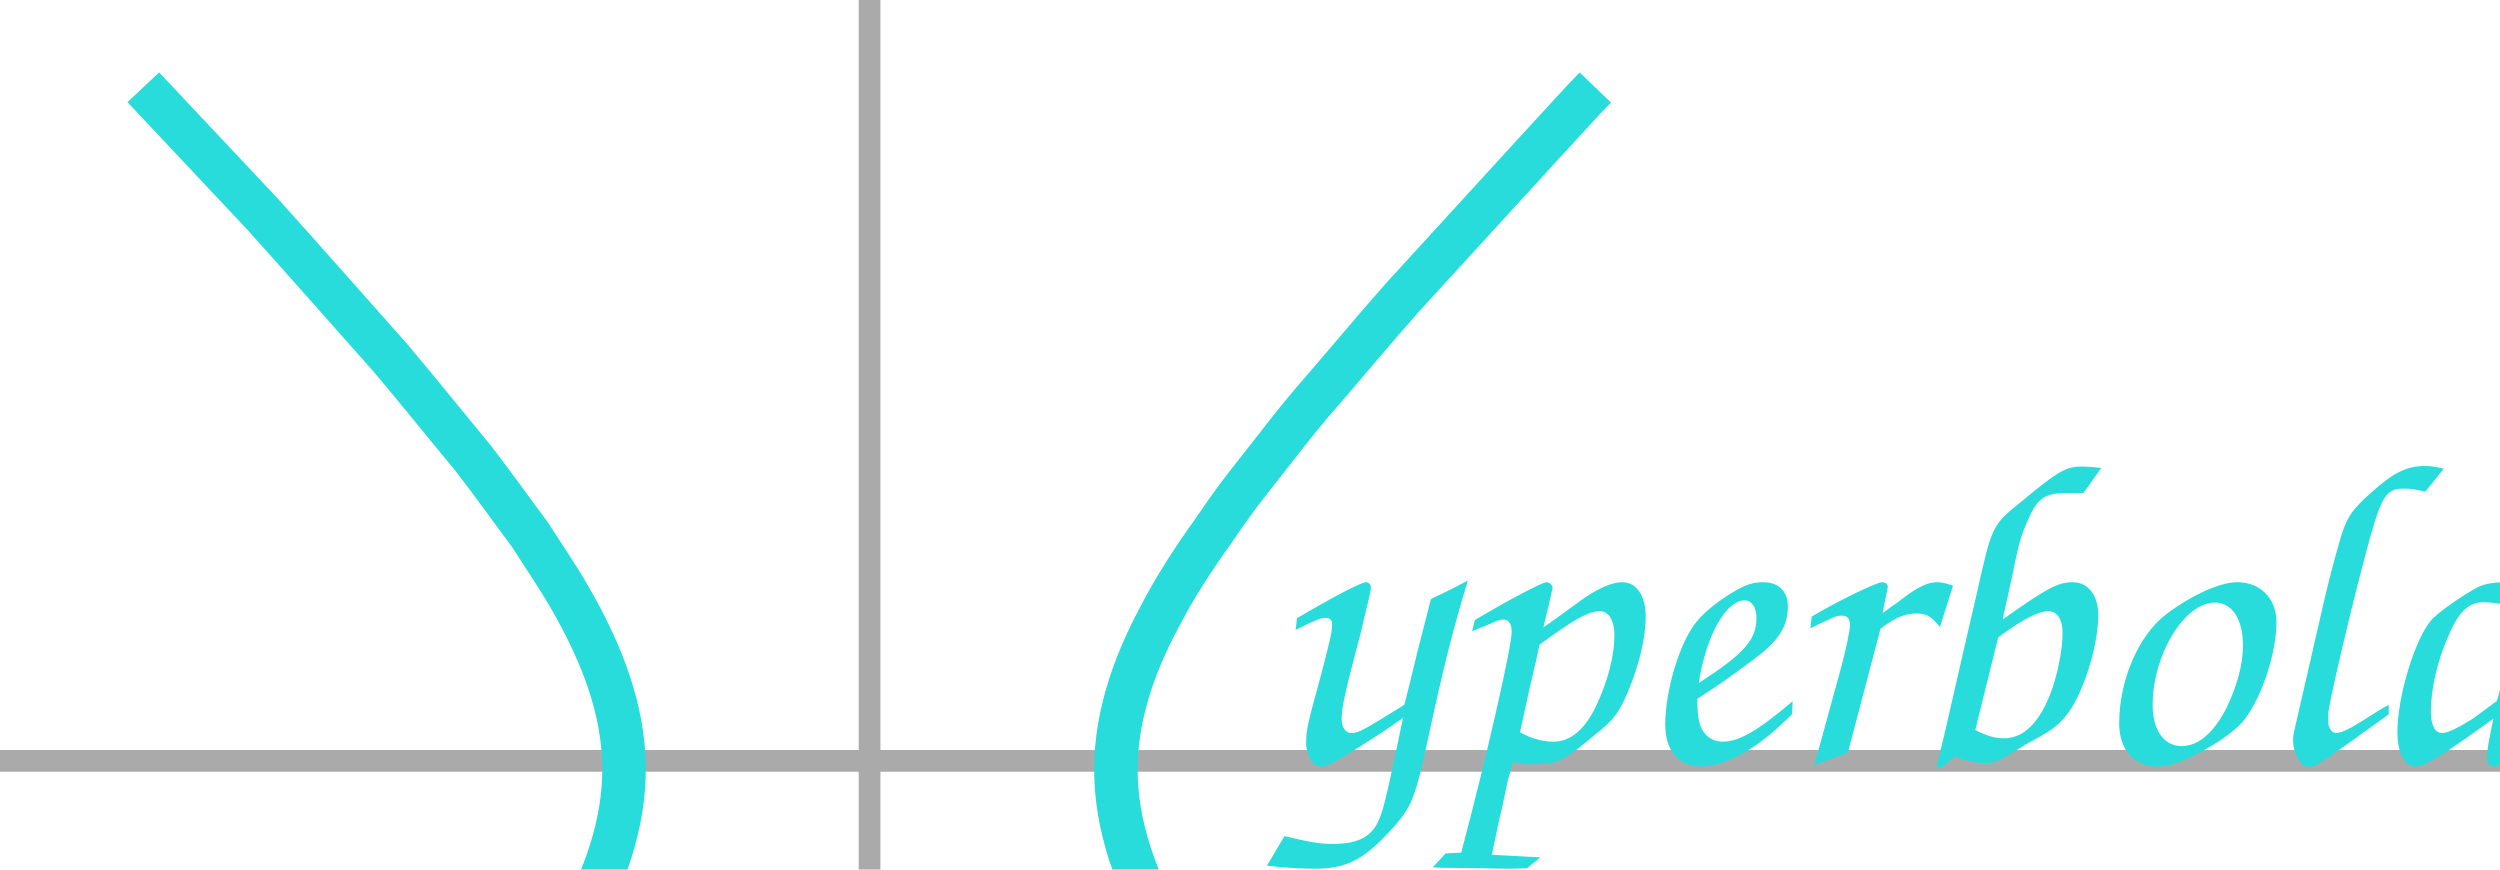
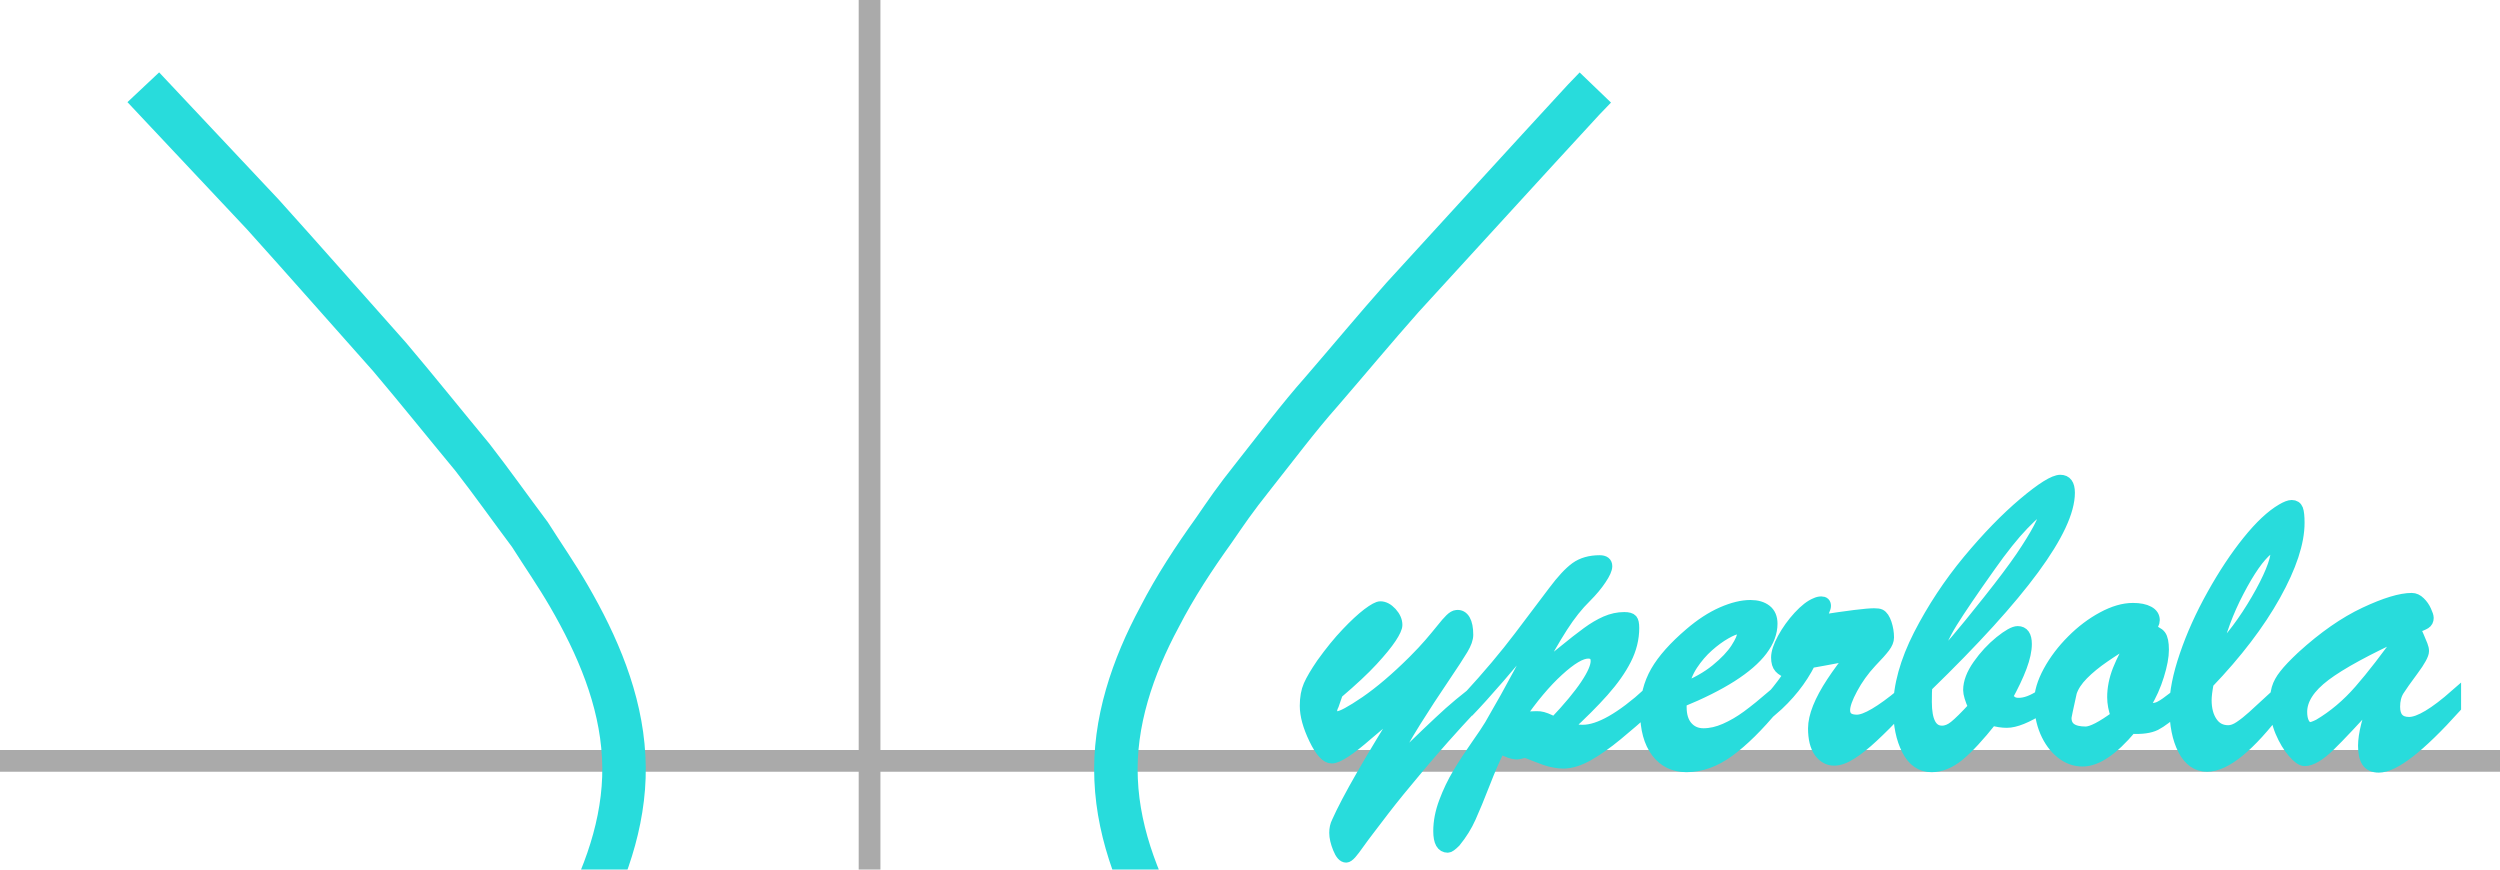
<svg xmlns="http://www.w3.org/2000/svg" version="1.1" baseProfile="full" width="230" height="80" viewBox="0 0 230 80">
  <g>
    <clipPath id="cut-off-bottom">
      <rect x="0" y="0" width="230" height="80" />
    </clipPath>
    <g id="hyperbola-logo" clip-path="url(#cut-off-bottom)">
      <g id="axes">
        <path id="svg_6" fill="none" stroke="#aaaaaa" stroke-width="2" stroke-linecap="butt" stroke-miterlimit="4" stroke-dashoffset="0" d="m 80 0 l 0 140" />
        <path id="svg_7" fill="none" stroke="#aaaaaa" stroke-width="2" stroke-linecap="butt" stroke-miterlimit="4" stroke-dashoffset="0" d="m 0 70 l 230 0" />
      </g>
      <g id="hyperbola-shape">
        <path id="svg_9" fill="none" stroke="#28dcdc" stroke-width="4" d="m10.878,136c4.102,-4.349 8.202,-8.699 12.292,-13.057c4.406,-4.957 8.843,-9.886 13.227,-14.859c2.541,-3.113 5.132,-6.188 7.643,-9.325c1.539,-2.106 3.148,-4.164 4.642,-6.302c1.493,-2.138 3.535,-5.208 4.922,-8.037c2.394,-4.547 4.076,-9.647 3.773,-14.841c-0.278,-5.265 -2.418,-10.227 -5.03,-14.733c-1.12,-1.936 -2.399,-3.777 -3.596,-5.666c-1.769,-2.362 -3.475,-4.774 -5.285,-7.105c-2.546,-3.071 -5.039,-6.186 -7.616,-9.23c-3.896,-4.37 -7.755,-8.774 -11.675,-13.122c-3.667,-3.896 -7.329,-7.796 -10.992,-11.695" />
        <path id="svg_10" fill="none" stroke="#28dcdc" stroke-width="4" d="m149.122,136c-1.049,-1.091 -2.097,-2.182 -3.145,-3.273c-5.747,-6.278 -11.52,-12.533 -17.25,-18.826c-3.026,-3.545 -6.093,-7.055 -9.091,-10.622c-2.049,-2.636 -4.154,-5.232 -6.169,-7.894c-2.009,-2.914 -4.157,-5.743 -5.857,-8.856c-2.614,-4.525 -4.715,-9.531 -4.928,-14.816c-0.236,-5.253 1.537,-10.381 3.996,-14.953c1.438,-2.795 3.169,-5.427 4.999,-7.979c1.212,-1.748 1.737,-2.587 3.769,-5.147c2.033,-2.56 3.984,-5.185 6.154,-7.631c2.48,-2.872 4.905,-5.792 7.422,-8.632c5.557,-6.059 11.086,-12.145 16.66,-18.189c0.363,-0.377 0.725,-0.754 1.087,-1.131" />
      </g>
    </g>
-     <text fill="#28dcdc" stroke="#28dcdc" stroke-width="0" stroke-dasharray="none" stroke-linejoin="miter" stroke-linecap="square" x="175" y="70" id="svg_18" font-size="40" font-family="Brush Script MT, cursive" text-anchor="middle" xml:space="preserve">yperbola</text>
+     <g transform="translate(120, 59)">
+       <path fill="#28dcdc" stroke="#28dcdc" d="M9.32 5.63L9.32 5.63L5.84 8.57L5.84 8.57Q3.36 10.74 2.52 10.74L2.52 10.74L2.52 10.74Q1.76 10.74 0.92 8.99L0.92 8.99L0.92 8.99Q0.08 7.25 0.08 5.94L0.08 5.94L0.08 5.94Q0.08 4.82 0.42 4.05L0.42 4.05L0.42 4.05Q0.76 3.28 1.60 2.05L1.60 2.05L1.60 2.05Q2.79 0.39 3.89-0.76L3.89-0.76L3.89-0.76Q4.98-1.91 5.82-2.55L5.82-2.55L5.82-2.55Q6.66-3.18 6.99-3.18L6.99-3.18L6.99-3.18Q7.52-3.18 8.02-2.64L8.02-2.64L8.02-2.64Q8.52-2.09 8.52-1.50L8.52-1.50L8.52-1.50Q8.52-1.13 7.98-0.31L7.98-0.31L7.98-0.31Q7.44 0.51 6.28 1.77L6.28 1.77L6.28 1.77Q5.12 3.03 3.05 4.79L3.05 4.79L2.68 5.86L2.68 5.86Q2.52 6.17 2.52 6.41L2.52 6.41L2.52 6.41Q2.52 6.93 3.05 6.93L3.05 6.93L3.05 6.93Q3.59 6.93 5.62 5.55L5.62 5.55L5.62 5.55Q7.64 4.16 10 1.82L10 1.82L10 1.82Q10.92 0.90 11.52 0.20L11.52 0.20L11.52 0.20Q12.13-0.51 12.62-1.12L12.62-1.12L12.62-1.12Q13.11-1.74 13.43-2.05L13.43-2.05L13.43-2.05Q13.75-2.36 14.00-2.38L14.00-2.38L14.00-2.38Q14.49-2.44 14.77-1.97L14.77-1.97L14.77-1.97Q15.04-1.50 15.04-0.59L15.04-0.59L15.04-0.59Q15.04-0.06 14.57 0.73L14.57 0.73L14.57 0.73Q14.10 1.52 12.81 3.43L12.81 3.43L12.81 3.43Q11.52 5.33 10.24 7.37L10.24 7.37L10.24 7.37Q8.96 9.41 7.64 11.97L7.64 11.97L7.64 11.97Q7.70 11.91 8.84 10.80L8.84 10.80L8.84 10.80Q9.98 9.69 11.25 8.48L11.25 8.48L11.25 8.48Q12.52 7.27 13.34 6.53L13.34 6.53L13.34 6.53Q14.16 5.80 15.39 4.82L15.39 4.82L15.39 6.13L15.39 6.13Q12.75 8.96 10.62 11.50L10.62 11.50L10.62 11.50Q8.48 14.04 7.31 15.57L7.31 15.57L7.31 15.57Q6.15 17.09 5.96 17.34L5.96 17.34L5.96 17.34Q5.43 18.03 5.01 18.62L5.01 18.62L5.01 18.62Q4.59 19.22 4.31 19.54L4.31 19.54L4.31 19.54Q4.02 19.86 3.85 19.86L3.85 19.86L3.85 19.86Q3.44 19.86 3.12 19.05L3.12 19.05L3.12 19.05Q2.79 18.24 2.79 17.62L2.79 17.62L2.79 17.62Q2.79 17.05 3.01 16.62L3.01 16.62L3.01 16.62Q4.41 13.46 9.32 5.63ZM15.08 6.50L15.08 6.50L15.08 5.14L15.08 5.14Q17.81 2.17 19.79-0.45L19.79-0.45L19.79-0.45Q21.78-3.07 22.93-4.61L22.93-4.61L22.93-4.61Q24.08-6.15 24.96-6.79L24.96-6.79L24.96-6.79Q25.84-7.42 27.17-7.42L27.17-7.42L27.17-7.42Q27.83-7.42 27.83-6.91L27.83-6.91L27.83-6.91Q27.83-6.50 27.29-5.70L27.29-5.70L27.29-5.70Q26.76-4.90 25.92-4.06L25.92-4.06L25.92-4.06Q24.80-2.97 23.74-1.32L23.74-1.32L23.74-1.32Q22.68 0.33 21.33 2.89L21.33 2.89L21.33 2.89Q22.38 2.07 23.76 0.95L23.76 0.95L23.76 0.95Q25.14-0.18 26.01-0.81L26.01-0.81L26.01-0.81Q26.88-1.45 27.72-1.82L27.72-1.82L27.72-1.82Q28.57-2.19 29.43-2.19L29.43-2.19L29.43-2.19Q29.98-2.19 30.15-1.99L30.15-1.99L30.15-1.99Q30.31-1.80 30.31-1.23L30.31-1.23L30.31-1.23Q30.31 0.25 29.59 1.67L29.59 1.67L29.59 1.67Q28.87 3.09 27.52 4.61L27.52 4.61L27.52 4.61Q26.17 6.13 24.20 7.93L24.20 7.93L24.20 7.93Q24.88 8.18 25.61 8.18L25.61 8.18L25.61 8.18Q27.87 8.18 31.68 4.73L31.68 4.73L31.68 6.13L31.68 6.13Q30.20 7.46 28.78 8.63L28.78 8.63L28.78 8.63Q27.36 9.80 26.11 10.51L26.11 10.51L26.11 10.51Q24.86 11.21 23.81 11.21L23.81 11.21L23.81 11.21Q23.42 11.21 22.98 11.12L22.98 11.12L22.98 11.12Q22.54 11.04 22.17 10.91L22.17 10.91L22.17 10.91Q21.80 10.78 21.21 10.55L21.21 10.55L21.21 10.55Q20.63 10.31 20.31 10.21L20.31 10.21L20.31 10.21Q19.69 10.37 19.61 10.37L19.61 10.37L19.61 10.37Q18.93 10.37 18.01 9.82L18.01 9.82L18.01 9.82Q17.36 11.07 16.59 13.06L16.59 13.06L16.59 13.06Q15.82 15.04 15.29 16.21L15.29 16.21L15.29 16.21Q14.77 17.38 13.89 18.46L13.89 18.46L13.89 18.46Q13.40 18.95 13.20 18.95L13.20 18.95L13.20 18.95Q12.36 18.95 12.36 17.46L12.36 17.46L12.36 17.46Q12.36 16.17 12.88 14.78L12.88 14.78L12.88 14.78Q13.40 13.38 14.15 12.13L14.15 12.13L14.15 12.13Q14.90 10.88 15.80 9.60L15.80 9.60L15.80 9.60Q16.70 8.32 17.07 7.70L17.07 7.70L17.07 7.70Q20.16 2.38 21.88-1.35L21.88-1.35L21.88-1.35Q17.38 4.12 15.08 6.50M23.01 7.46L23.01 7.46L23.01 7.46Q24.94 5.43 25.89 4.00L25.89 4.00L25.89 4.00Q26.84 2.58 26.84 1.82L26.84 1.82L26.84 1.82Q26.84 1.09 26.11 1.09L26.11 1.09L26.11 1.09Q25.14 1.09 23.37 2.71L23.37 2.71L23.37 2.71Q21.60 4.32 19.73 7.05L19.73 7.05L19.73 7.05Q21.17 6.89 21.66 6.94L21.66 6.94L21.66 6.94Q22.15 6.99 23.01 7.46ZM34.67 5.57L34.67 5.57L34.67 6.05L34.67 6.05Q34.67 7.21 35.23 7.85L35.23 7.85L35.23 7.85Q35.80 8.50 36.72 8.50L36.72 8.50L36.72 8.50Q37.68 8.50 38.70 8.05L38.70 8.05L38.70 8.05Q39.73 7.60 40.74 6.86L40.74 6.86L40.74 6.86Q41.76 6.11 43.22 4.86L43.22 4.86L43.22 6.05L43.22 6.05Q41.02 8.71 39.08 10.13L39.08 10.13L39.08 10.13Q37.15 11.54 35.16 11.54L35.16 11.54L35.16 11.54Q33.42 11.54 32.40 10.20L32.40 10.20L32.40 10.20Q31.39 8.85 31.39 6.50L31.39 6.50L31.39 6.50Q31.39 4.45 32.34 2.78L32.34 2.78L32.34 2.78Q33.30 1.11 35.47-0.74L35.47-0.74L35.47-0.74Q36.95-2.01 38.42-2.66L38.42-2.66L38.42-2.66Q39.88-3.30 41.04-3.30L41.04-3.30L41.04-3.30Q41.95-3.30 42.49-2.88L42.49-2.88L42.49-2.88Q43.03-2.46 43.03-1.62L43.03-1.62L43.03-1.62Q43.03-0.39 42.11 0.83L42.11 0.83L42.11 0.83Q41.19 2.05 39.31 3.25L39.31 3.25L39.31 3.25Q37.42 4.45 34.67 5.57M34.86 4.30L34.86 4.30L34.86 4.30Q36.62 3.61 37.87 2.60L37.87 2.60L37.87 2.60Q39.12 1.58 39.72 0.65L39.72 0.65L39.72 0.65Q40.31-0.27 40.31-0.70L40.31-0.70L40.31-0.70Q40.31-1.15 39.90-1.15L39.90-1.15L39.90-1.15Q39.55-1.15 38.76-0.70L38.76-0.70L38.76-0.70Q37.97-0.25 37.16 0.47L37.16 0.47L37.16 0.47Q36.35 1.19 35.70 2.17L35.70 2.17L35.70 2.17Q35.06 3.14 34.86 4.30ZM43.03 6.37L43.03 6.37L43.03 5.10L43.03 5.10Q44.08 3.85 44.63 2.97L44.63 2.97L44.63 2.97Q44.00 2.75 43.72 2.44L43.72 2.44L43.72 2.44Q43.44 2.13 43.44 1.50L43.44 1.50L43.44 1.50Q43.44 0.80 44.02-0.27L44.02-0.27L44.02-0.27Q44.61-1.35 45.47-2.29L45.47-2.29L45.47-2.29Q46.33-3.22 47.03-3.50L47.03-3.50L47.03-3.50Q47.30-3.63 47.56-3.63L47.56-3.63L47.56-3.63Q47.95-3.63 47.95-3.26L47.95-3.26L47.95-3.26Q47.95-2.93 47.34-1.91L47.34-1.91L47.34-1.91Q51.37-2.54 52.42-2.54L52.42-2.54L52.42-2.54Q52.83-2.54 52.99-2.46L52.99-2.46L52.99-2.46Q53.32-2.29 53.54-1.64L53.54-1.64L53.54-1.64Q53.75-1.00 53.75-0.35L53.75-0.35L53.75-0.35Q53.75 0.06 53.39 0.54L53.39 0.54L53.39 0.54Q53.03 1.02 52.15 1.93L52.15 1.93L52.15 1.93Q51.11 3.05 50.41 4.36L50.41 4.36L50.41 4.36Q49.71 5.66 49.71 6.33L49.71 6.33L49.71 6.33Q49.71 7.25 50.84 7.25L50.84 7.25L50.84 7.25Q52.03 7.25 54.98 4.82L54.98 4.82L54.98 6.13L54.98 6.13Q53.36 7.83 52.30 8.81L52.30 8.81L52.30 8.81Q51.25 9.79 50.35 10.36L50.35 10.36L50.35 10.36Q49.45 10.94 48.75 10.94L48.75 10.94L48.75 10.94Q47.93 10.94 47.38 10.19L47.38 10.19L47.38 10.19Q46.84 9.43 46.84 8.01L46.84 8.01L46.84 8.01Q46.84 7.17 47.27 6.09L47.27 6.09L47.27 6.09Q47.70 5.02 48.53 3.76L48.53 3.76L48.53 3.76Q49.36 2.50 50.39 1.25L50.39 1.25L50.39 1.25Q49.84 1.37 49.16 1.49L49.16 1.49L49.16 1.49Q48.48 1.62 47.71 1.76L47.71 1.76L47.71 1.76Q46.95 1.89 46.54 1.97L46.54 1.97L46.54 1.97Q45.33 4.39 43.03 6.37ZM67.83 4.90L67.83 4.90L67.83 6.17L67.83 6.17Q65.80 7.46 64.63 7.46L64.63 7.46L64.63 7.46Q63.98 7.46 63.26 7.25L63.26 7.25L63.26 7.25Q61.50 9.47 60.24 10.51L60.24 10.51L60.24 10.51Q58.98 11.54 57.71 11.54L57.71 11.54L57.71 11.54Q56.25 11.54 55.46 10L55.46 10L55.46 10Q54.67 8.46 54.67 6.17L54.67 6.17L54.67 6.17Q54.67 3.07 56.54-0.60L56.54-0.60L56.54-0.60Q58.42-4.26 61.06-7.45L61.06-7.45L61.06-7.45Q63.71-10.64 66.19-12.73L66.19-12.73L66.19-12.73Q68.67-14.82 69.55-14.82L69.55-14.82L69.55-14.82Q70.39-14.82 70.39-13.67L70.39-13.67L70.39-13.67Q70.39-8.55 57.27 4.18L57.27 4.18L57.27 4.18Q57.23 4.53 57.23 5.57L57.23 5.57L57.23 5.57Q57.23 8.26 58.67 8.26L58.67 8.26L58.67 8.26Q59.24 8.26 59.81 7.80L59.81 7.80L59.81 7.80Q60.39 7.34 61.58 6.05L61.58 6.05L61.58 6.05Q61.11 5 61.11 4.49L61.11 4.49L61.11 4.49Q61.11 3.42 61.99 2.17L61.99 2.17L61.99 2.17Q62.87 0.92 63.99 0.01L63.99 0.01L63.99 0.01Q65.12-0.90 65.63-0.90L65.63-0.90L65.63-0.90Q66.43-0.90 66.43 0.25L66.43 0.25L66.43 0.25Q66.43 1.13 65.97 2.36L65.97 2.36L65.97 2.36Q65.51 3.59 64.63 5.18L64.63 5.18L64.63 5.18Q64.96 5.45 65.16 5.58L65.16 5.58L65.16 5.58Q65.35 5.70 65.74 5.70L65.74 5.70L65.74 5.70Q66.64 5.70 67.83 4.90M57.91 1.97L57.91 1.97L57.91 1.97Q58.93 1.09 59.95-0.11L59.95-0.11L59.95-0.11Q60.98-1.31 62.95-3.79L62.95-3.79L62.95-3.79Q64.84-6.17 65.93-7.76L65.93-7.76L65.93-7.76Q67.01-9.36 67.56-10.41L67.56-10.41L67.56-10.41Q68.11-11.46 68.11-11.86L68.11-11.86L68.11-11.86Q68.11-12.15 67.95-12.15L67.95-12.15L67.95-12.15Q67.52-12.15 66.16-10.73L66.16-10.73L66.16-10.73Q64.80-9.32 63.07-6.86L63.07-6.86L63.07-6.86Q60.66-3.46 59.59-1.74L59.59-1.74L59.59-1.74Q58.52-0.02 57.91 1.97ZM80.39 4.82L80.39 4.82L80.39 6.13L80.39 6.13Q79.10 7.30 78.32 7.70L78.32 7.70L78.32 7.70Q77.54 8.09 76.07 8.01L76.07 8.01L76.07 8.01Q73.54 11.02 71.60 11.02L71.60 11.02L71.60 11.02Q70.51 11.02 69.61 10.29L69.61 10.29L69.61 10.29Q68.71 9.57 68.17 8.32L68.17 8.32L68.17 8.32Q67.64 7.07 67.64 5.53L67.64 5.53L67.64 5.53Q67.64 4.28 68.47 2.75L68.47 2.75L68.47 2.75Q69.30 1.23 70.62-0.09L70.62-0.09L70.62-0.09Q71.93-1.41 73.44-2.22L73.44-2.22L73.44-2.22Q74.94-3.03 76.23-3.03L76.23-3.03L76.23-3.03Q77.15-3.03 77.68-2.74L77.68-2.74L77.68-2.74Q78.20-2.46 78.20-1.95L78.20-1.95L78.20-1.95Q78.20-1.56 77.75-1.05L77.75-1.05L77.75-1.05Q78.50-0.90 78.77-0.54L78.77-0.54L78.77-0.54Q79.04-0.18 79.04 0.78L79.04 0.78L79.04 0.78Q79.04 1.72 78.60 3.14L78.60 3.14L78.60 3.14Q78.16 4.57 77.40 5.82L77.40 5.82L77.75 6.17L78.05 6.17L78.05 6.17Q78.38 6.17 78.70 6.01L78.70 6.01L78.70 6.01Q79.02 5.84 79.28 5.65L79.28 5.65L79.28 5.65Q79.53 5.47 80.39 4.82M76.37-0.31L76.37-0.31L76.37-0.31Q74.75 0.66 73.59 1.46L73.59 1.46L73.59 1.46Q72.44 2.25 71.64 3.06L71.64 3.06L71.64 3.06Q70.84 3.87 70.57 4.69L70.57 4.69L70.57 4.69Q70.08 6.88 70.08 7.05L70.08 7.05L70.08 7.05Q70.08 8.34 71.88 8.34L71.88 8.34L71.88 8.34Q72.71 8.34 74.69 6.89L74.69 6.89L74.69 6.89Q74.36 5.98 74.36 5.14L74.36 5.14L74.36 5.14Q74.36 3.91 74.86 2.63L74.86 2.63L74.86 2.63Q75.37 1.35 76.37-0.31ZM89.69 4.65L89.69 4.65L89.69 6.09L89.69 6.09Q85.61 11.50 83.05 11.50L83.05 11.50L83.05 11.50Q81.66 11.50 80.87 9.99L80.87 9.99L80.87 9.99Q80.08 8.48 80.08 6.02L80.08 6.02L80.08 6.02Q80.08 4.02 81.02 1.28L81.02 1.28L81.02 1.28Q81.95-1.46 83.53-4.29L83.53-4.29L83.53-4.29Q85.10-7.11 86.79-9.21L86.79-9.21L86.79-9.21Q88.48-11.31 89.92-12.15L89.92-12.15L89.92-12.15Q90.51-12.50 90.84-12.50L90.84-12.50L90.84-12.50Q91.25-12.50 91.39-12.14L91.39-12.14L91.39-12.14Q91.52-11.78 91.52-10.90L91.52-10.90L91.52-10.90Q91.52-8.18 89.32-4.23L89.32-4.23L89.32-4.23Q87.11-0.27 83.16 3.85L83.16 3.85L83.16 3.85Q82.97 4.86 82.97 5.41L82.97 5.41L82.97 5.41Q82.97 6.66 83.51 7.44L83.51 7.44L83.51 7.44Q84.04 8.22 85 8.22L85 8.22L85 8.22Q85.49 8.22 86.05 7.84L86.05 7.84L86.05 7.84Q86.62 7.46 87.25 6.89L87.25 6.89L87.25 6.89Q87.87 6.33 89.69 4.65M83.85 1.13L83.85 1.13L83.85 1.13Q84.86 0.14 85.81-1.13L85.81-1.13L85.81-1.13Q86.76-2.40 87.60-3.85L87.60-3.85L87.60-3.85Q88.44-5.29 88.92-6.45L88.92-6.45L88.92-6.45Q89.39-7.60 89.39-8.18L89.39-8.18L89.39-8.18Q89.39-8.63 89.08-8.63L89.08-8.63L89.08-8.63Q88.96-8.63 88.63-8.42L88.63-8.42L88.63-8.42Q87.44-7.44 85.96-4.60L85.96-4.60L85.96-4.60Q84.47-1.76 83.85 1.13ZM91.80 1.37L91.80 1.37L91.80 1.37Q94.77-1.33 97.56-2.64L97.56-2.64L97.56-2.64Q100.35-3.95 101.88-3.95L101.88-3.95L101.88-3.95Q102.29-3.95 102.64-3.60L102.64-3.60L102.64-3.60Q102.99-3.26 103.19-2.81L103.19-2.81L103.19-2.81Q103.40-2.36 103.40-2.15L103.40-2.15L103.40-2.15Q103.40-1.80 103.13-1.63L103.13-1.63L103.13-1.63Q102.85-1.46 102.17-1.23L102.17-1.23L102.17-1.23Q102.30-0.92 102.52-0.43L102.52-0.43L102.52-0.43Q102.73 0.06 102.85 0.36L102.85 0.36L102.85 0.36Q102.97 0.66 102.97 0.90L102.97 0.90L102.97 0.90Q102.97 1.37 102.02 2.65L102.02 2.65L102.02 2.65Q101.07 3.93 100.69 4.53L100.69 4.53L100.69 4.53Q100.31 5.14 100.31 6.02L100.31 6.02L100.31 6.02Q100.31 7.46 101.64 7.46L101.64 7.46L101.64 7.46Q103.01 7.46 105.92 4.90L105.92 4.90L105.92 6.09L105.92 6.09Q100.98 11.58 98.85 11.58L98.85 11.58L98.85 11.58Q98.09 11.58 97.76 11.08L97.76 11.08L97.76 11.08Q97.44 10.59 97.44 9.61L97.44 9.61L97.44 9.61Q97.44 8.07 98.55 5.14L98.55 5.14L98.55 5.14Q95.70 8.30 94.32 9.64L94.32 9.64L94.32 9.64Q92.93 10.98 92.03 10.98L92.03 10.98L92.03 10.98Q91.60 10.98 90.96 10.23L90.96 10.23L90.96 10.23Q90.31 9.49 89.81 8.31L89.81 8.31L89.81 8.31Q89.32 7.13 89.32 5.86L89.32 5.86L89.32 5.86Q89.32 4.94 89.49 4.33L89.49 4.33L89.49 4.33Q89.67 3.71 90.18 3.07L90.18 3.07L90.18 3.07Q90.68 2.42 91.80 1.37M101.15-0.78L101.15-0.78L101.15-0.78Q96.07 1.54 93.92 3.16L93.92 3.16L93.92 3.16Q91.76 4.79 91.76 6.50L91.76 6.50L91.76 6.50Q91.76 7.13 91.97 7.53L91.97 7.53L91.97 7.53Q92.19 7.93 92.56 7.93L92.56 7.93L92.56 7.93Q92.77 7.93 93.32 7.66L93.32 7.66L93.32 7.66Q95.37 6.45 97.07 4.50L97.07 4.50L97.07 4.50Q98.77 2.56 101.15-0.78Z" />
+     </g>
  </g>
</svg>
